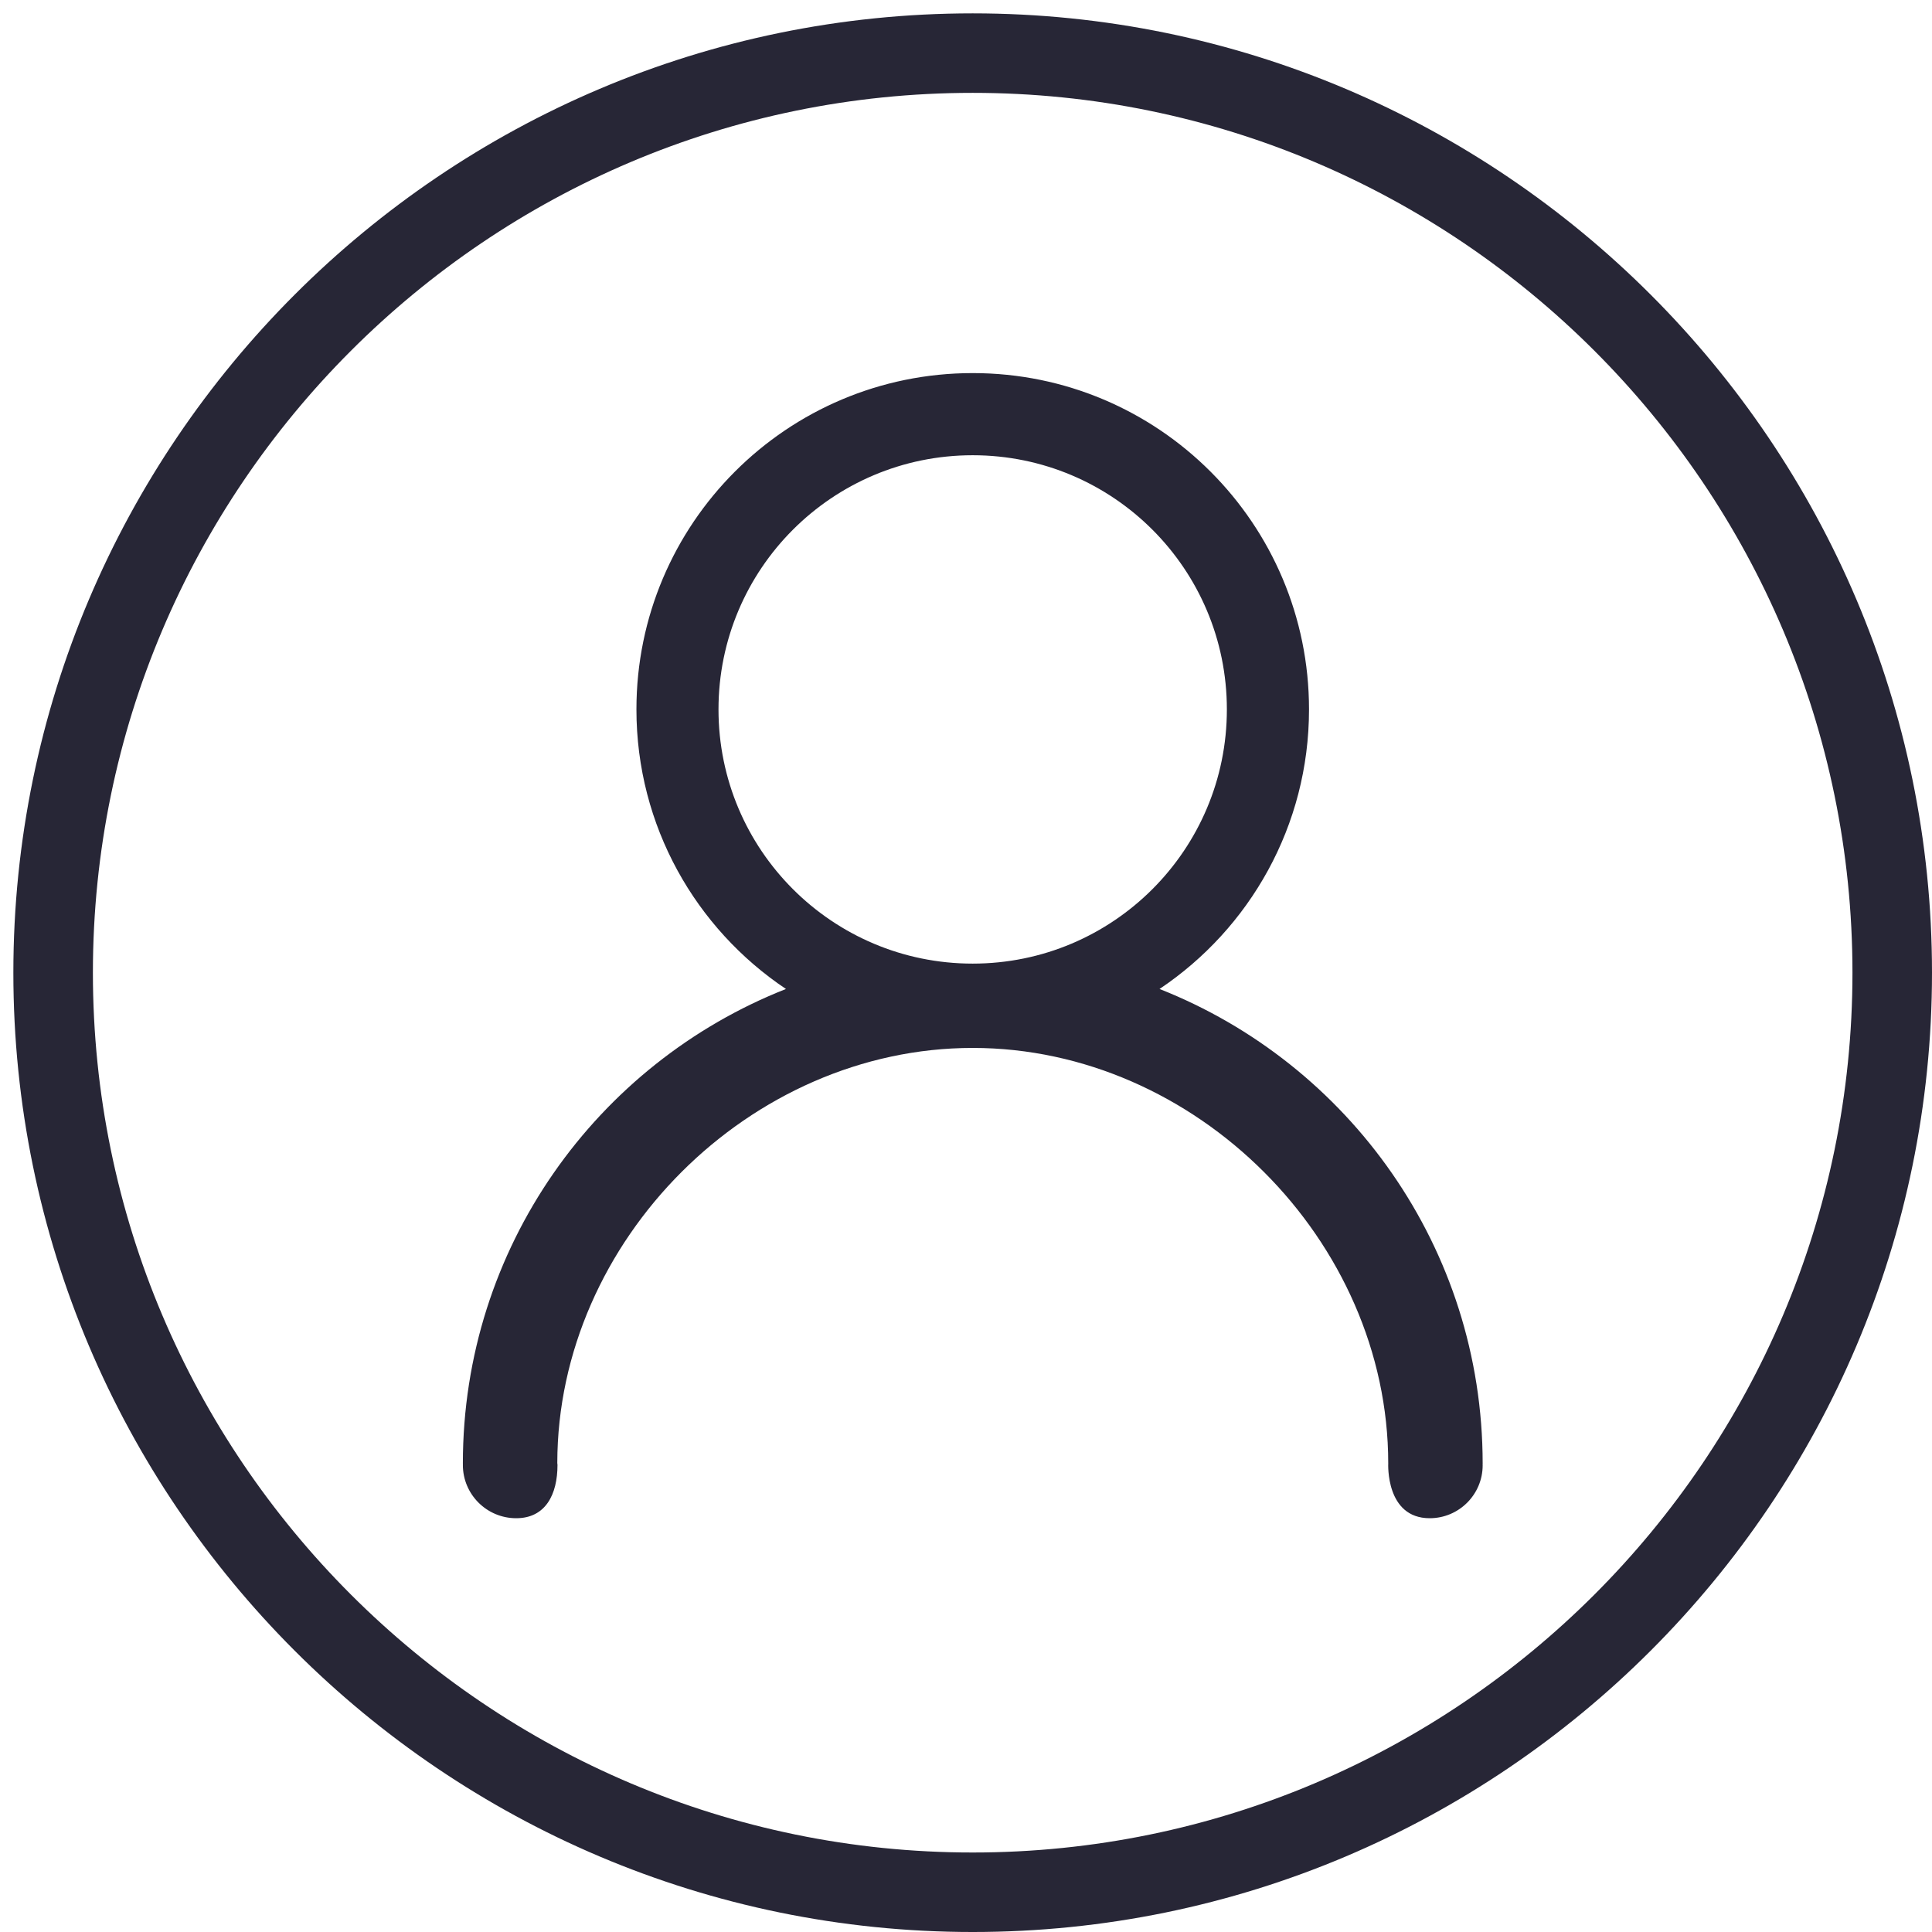
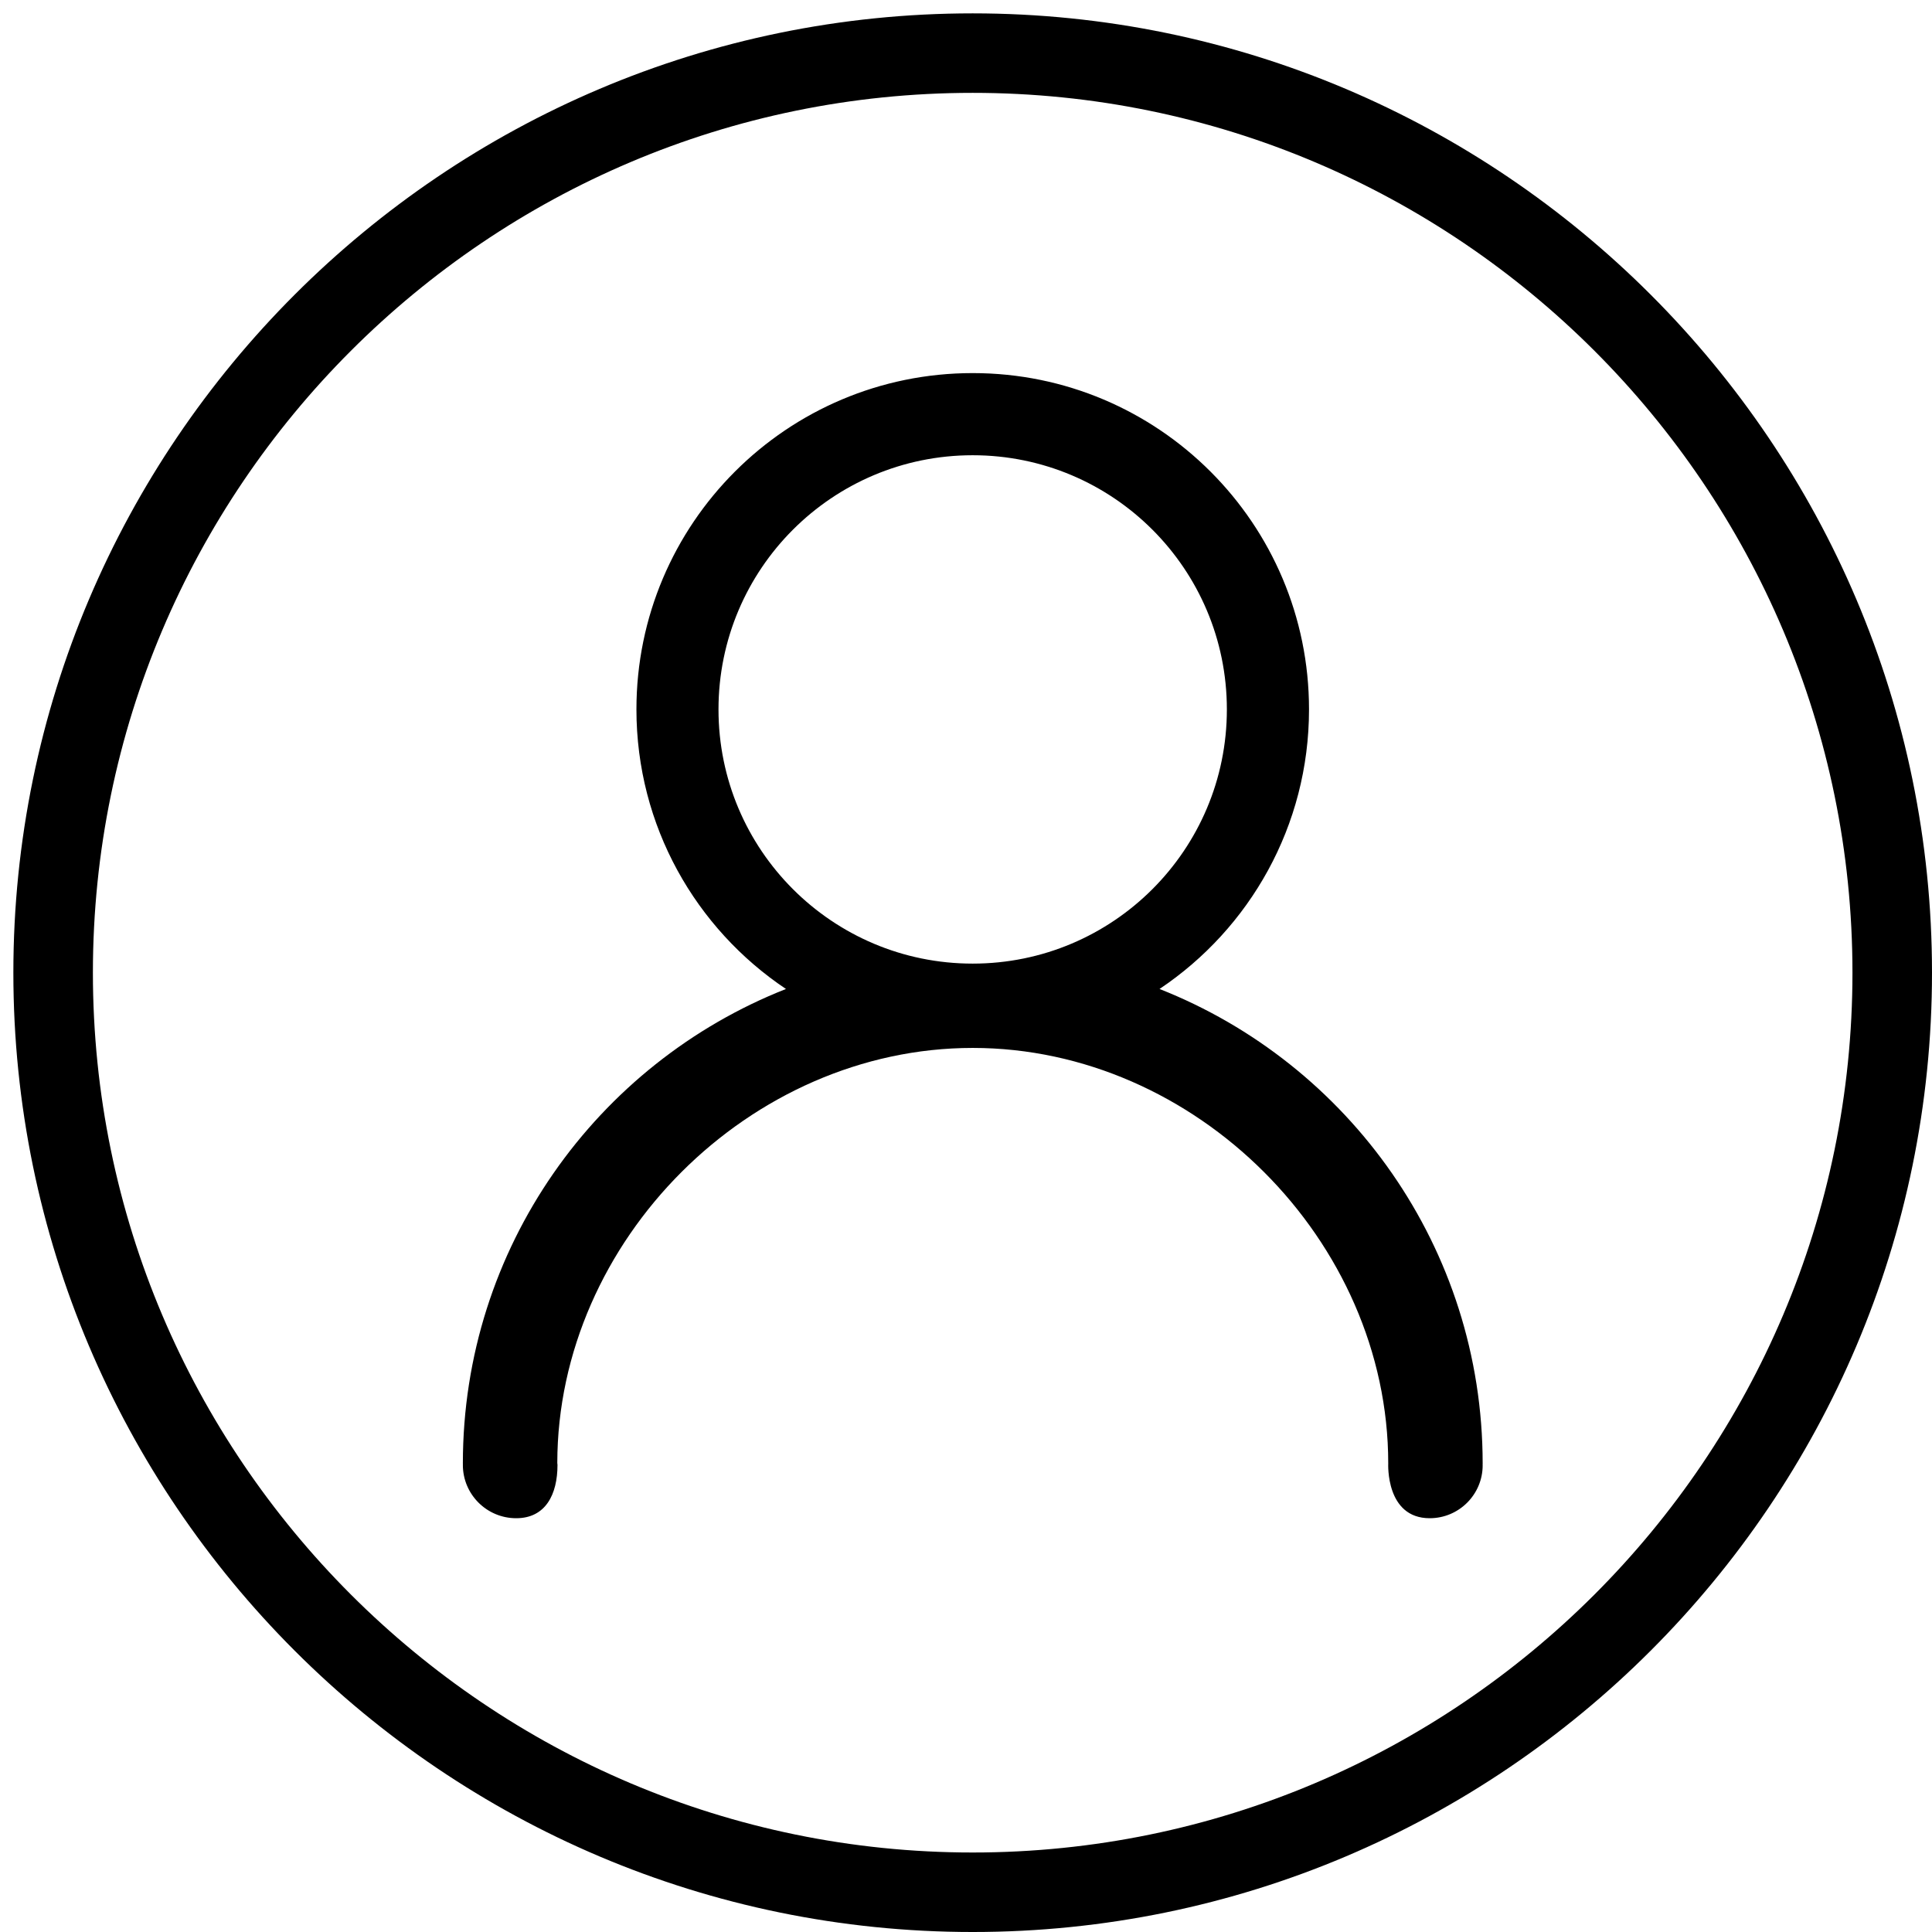
<svg xmlns="http://www.w3.org/2000/svg" t="1683179611951" class="icon" viewBox="0 0 1024 1024" version="1.1" p-id="7034" width="32" height="32">
-   <path d="M515.541 7.083c-280.359 0-508.459 228.12-508.459 508.459s228.12 508.459 508.459 508.459 508.459-228.12 508.459-508.459S795.901 7.083 515.541 7.083zM515.541 981.864c-257.133 0-466.301-209.19-466.301-466.323 0-257.133 209.169-466.323 466.301-466.323s466.301 209.19 466.301 466.323S772.674 981.864 515.541 981.864zM614.574 524.177 614.574 524.177c47.751-31.969 79.231-86.399 79.231-148.188 0-98.437-79.805-178.242-178.242-178.242-98.437 0-178.242 79.805-178.242 178.242 0 61.811 31.48 116.219 79.252 148.188-100.267 39.52-171.245 137.17-171.245 251.454 0 0.234 0 0.447 0.021 0.659 0 0.043-0.021 0.106-0.021 0.149 0 15.612 12.656 28.247 28.268 28.247 15.591 0 21.887-12.634 21.887-28.247 0-0.34-0.085-0.659-0.106-1.021 0.106-118.006 102.16-219.995 220.208-219.995 118.112 0 220.208 102.096 220.208 220.208 0 0.149-1.468 29.055 21.972 29.055 15.506 0 28.076-12.571 28.076-28.055 0-0.064-0.021-0.128-0.021-0.213 0-0.255 0.021-0.51 0.021-0.787C785.798 661.347 714.798 563.697 614.574 524.177zM515.541 510.734c-74.402 0-134.724-60.322-134.724-134.724 0-74.424 60.322-134.724 134.724-134.724 74.424 0 134.724 60.322 134.724 134.724S589.944 510.734 515.541 510.734z" fill="#272636" p-id="7035" />
+   <path d="M515.541 7.083c-280.359 0-508.459 228.12-508.459 508.459s228.12 508.459 508.459 508.459 508.459-228.12 508.459-508.459S795.901 7.083 515.541 7.083zM515.541 981.864c-257.133 0-466.301-209.19-466.301-466.323 0-257.133 209.169-466.323 466.301-466.323s466.301 209.19 466.301 466.323S772.674 981.864 515.541 981.864zM614.574 524.177 614.574 524.177c47.751-31.969 79.231-86.399 79.231-148.188 0-98.437-79.805-178.242-178.242-178.242-98.437 0-178.242 79.805-178.242 178.242 0 61.811 31.48 116.219 79.252 148.188-100.267 39.52-171.245 137.17-171.245 251.454 0 0.234 0 0.447 0.021 0.659 0 0.043-0.021 0.106-0.021 0.149 0 15.612 12.656 28.247 28.268 28.247 15.591 0 21.887-12.634 21.887-28.247 0-0.34-0.085-0.659-0.106-1.021 0.106-118.006 102.16-219.995 220.208-219.995 118.112 0 220.208 102.096 220.208 220.208 0 0.149-1.468 29.055 21.972 29.055 15.506 0 28.076-12.571 28.076-28.055 0-0.064-0.021-0.128-0.021-0.213 0-0.255 0.021-0.51 0.021-0.787C785.798 661.347 714.798 563.697 614.574 524.177zM515.541 510.734c-74.402 0-134.724-60.322-134.724-134.724 0-74.424 60.322-134.724 134.724-134.724 74.424 0 134.724 60.322 134.724 134.724S589.944 510.734 515.541 510.734z" p-id="7035" />
</svg>
